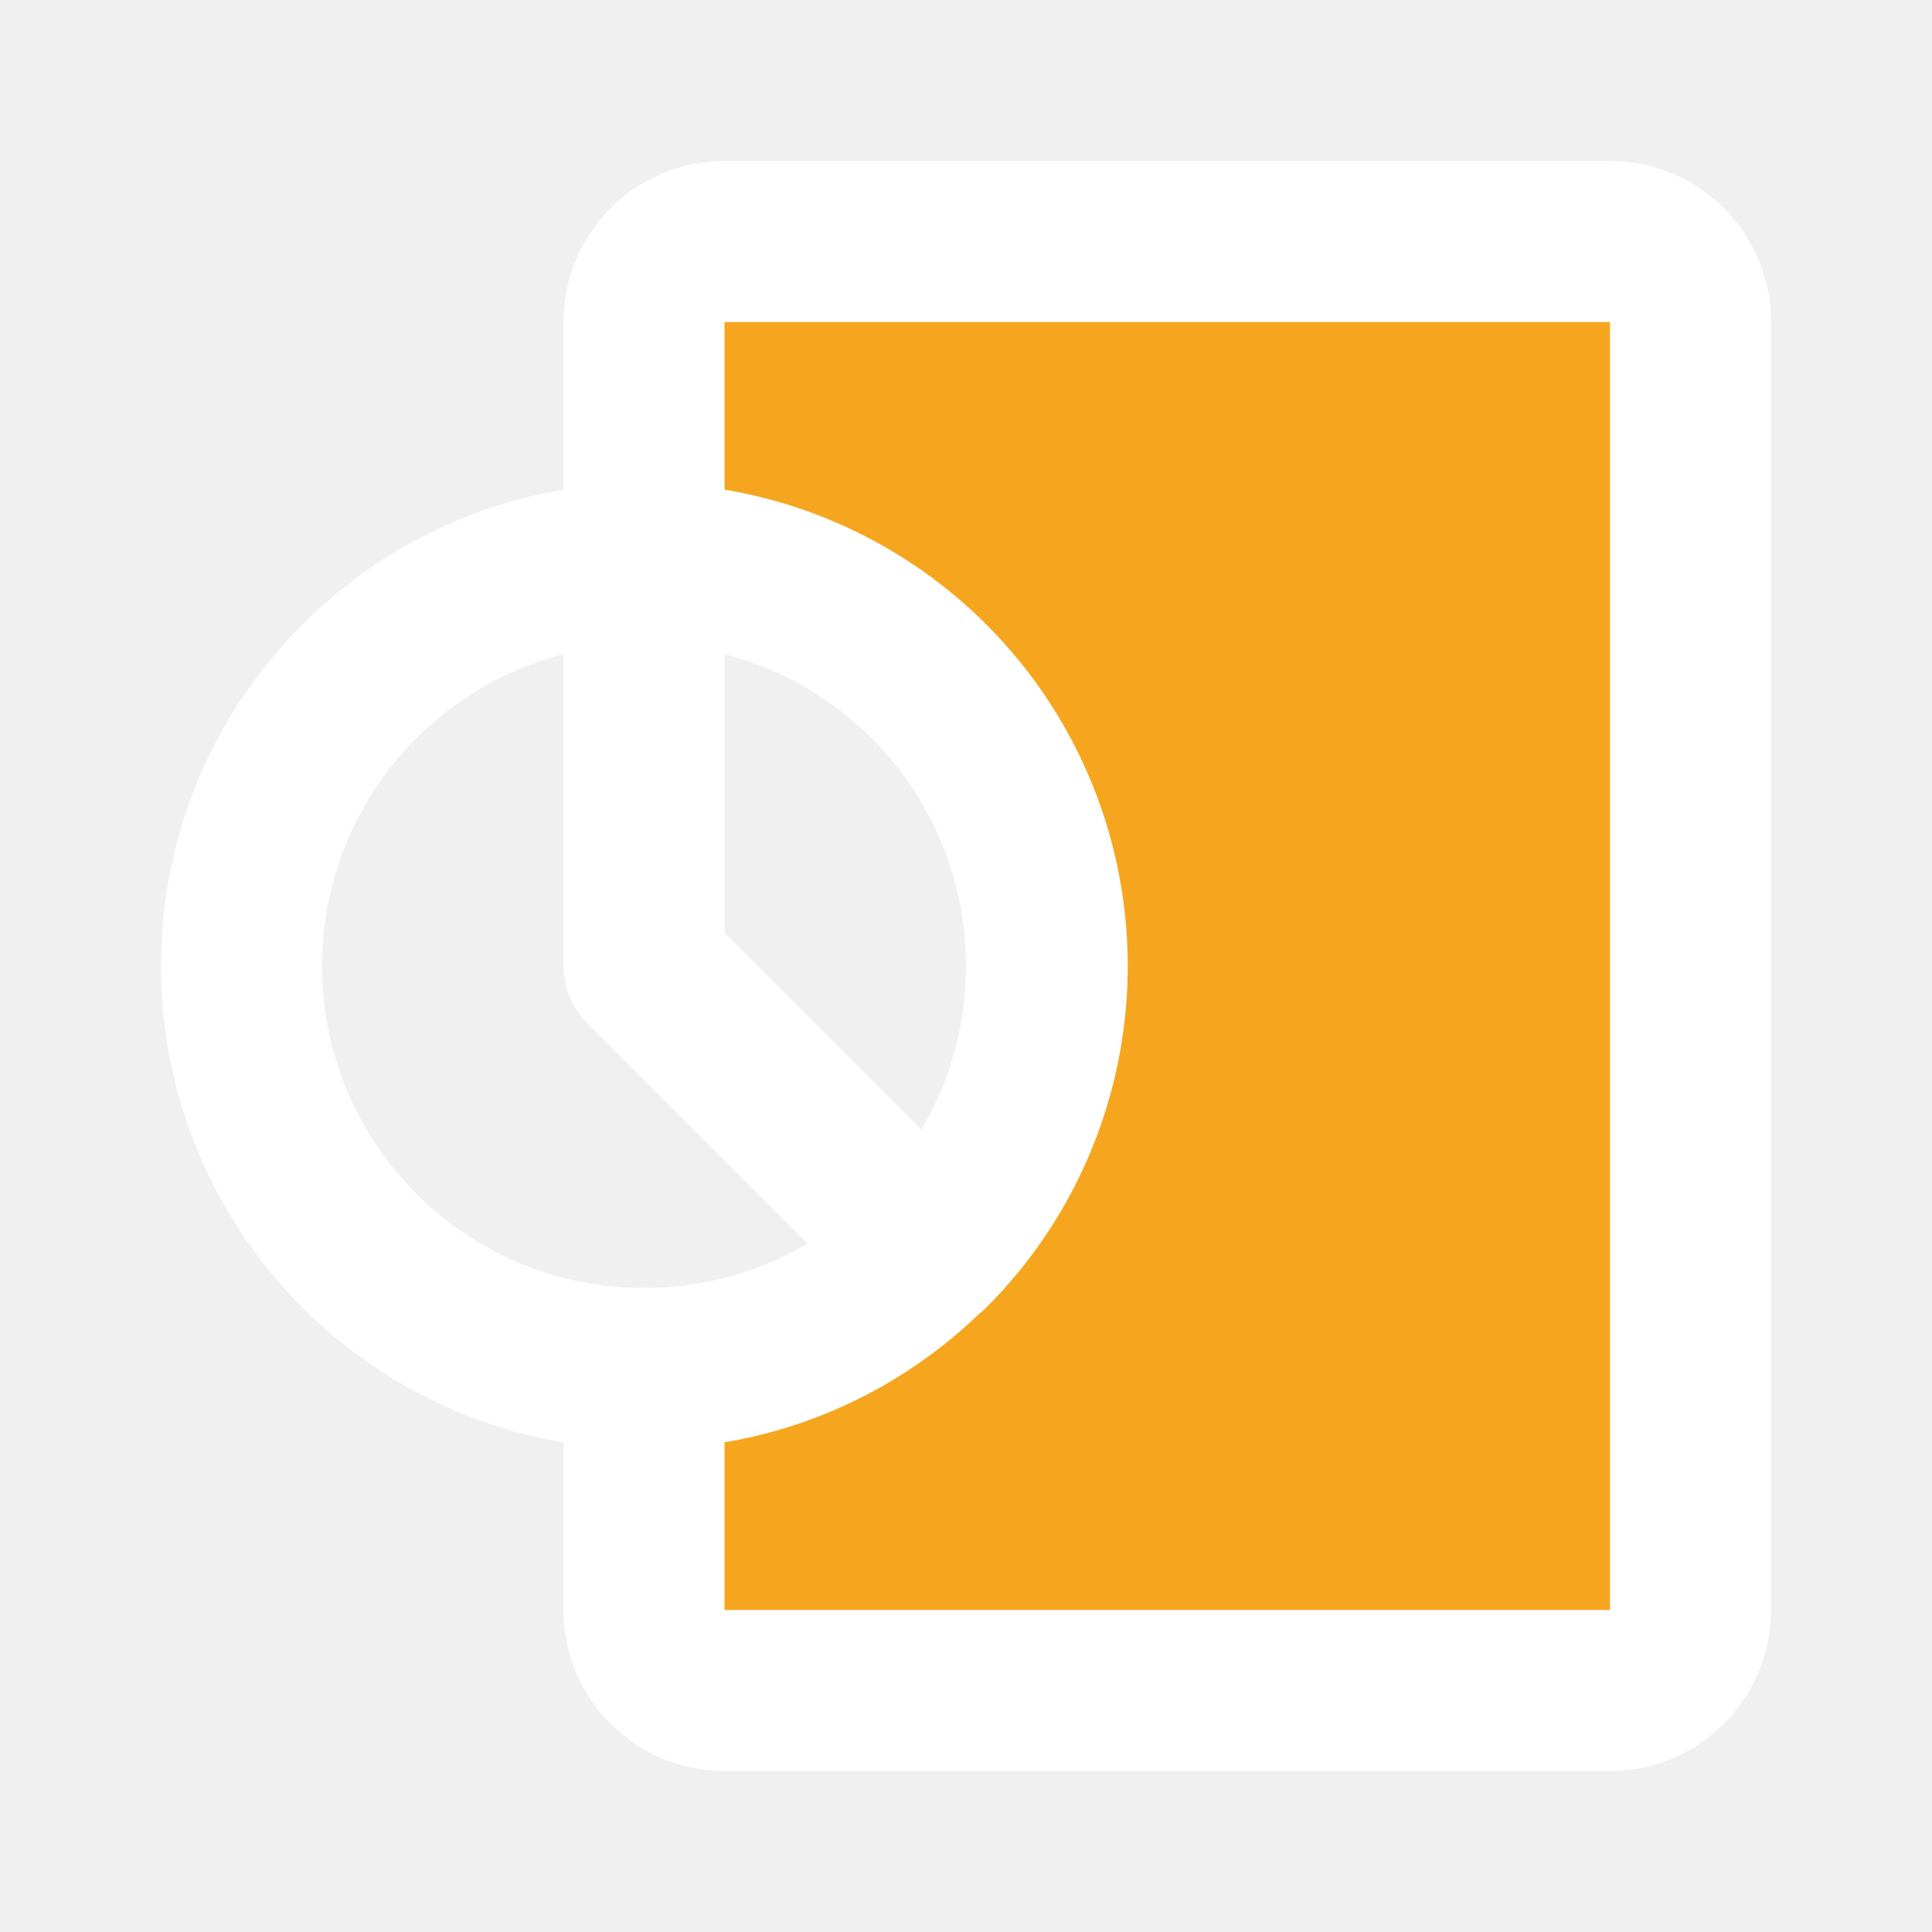
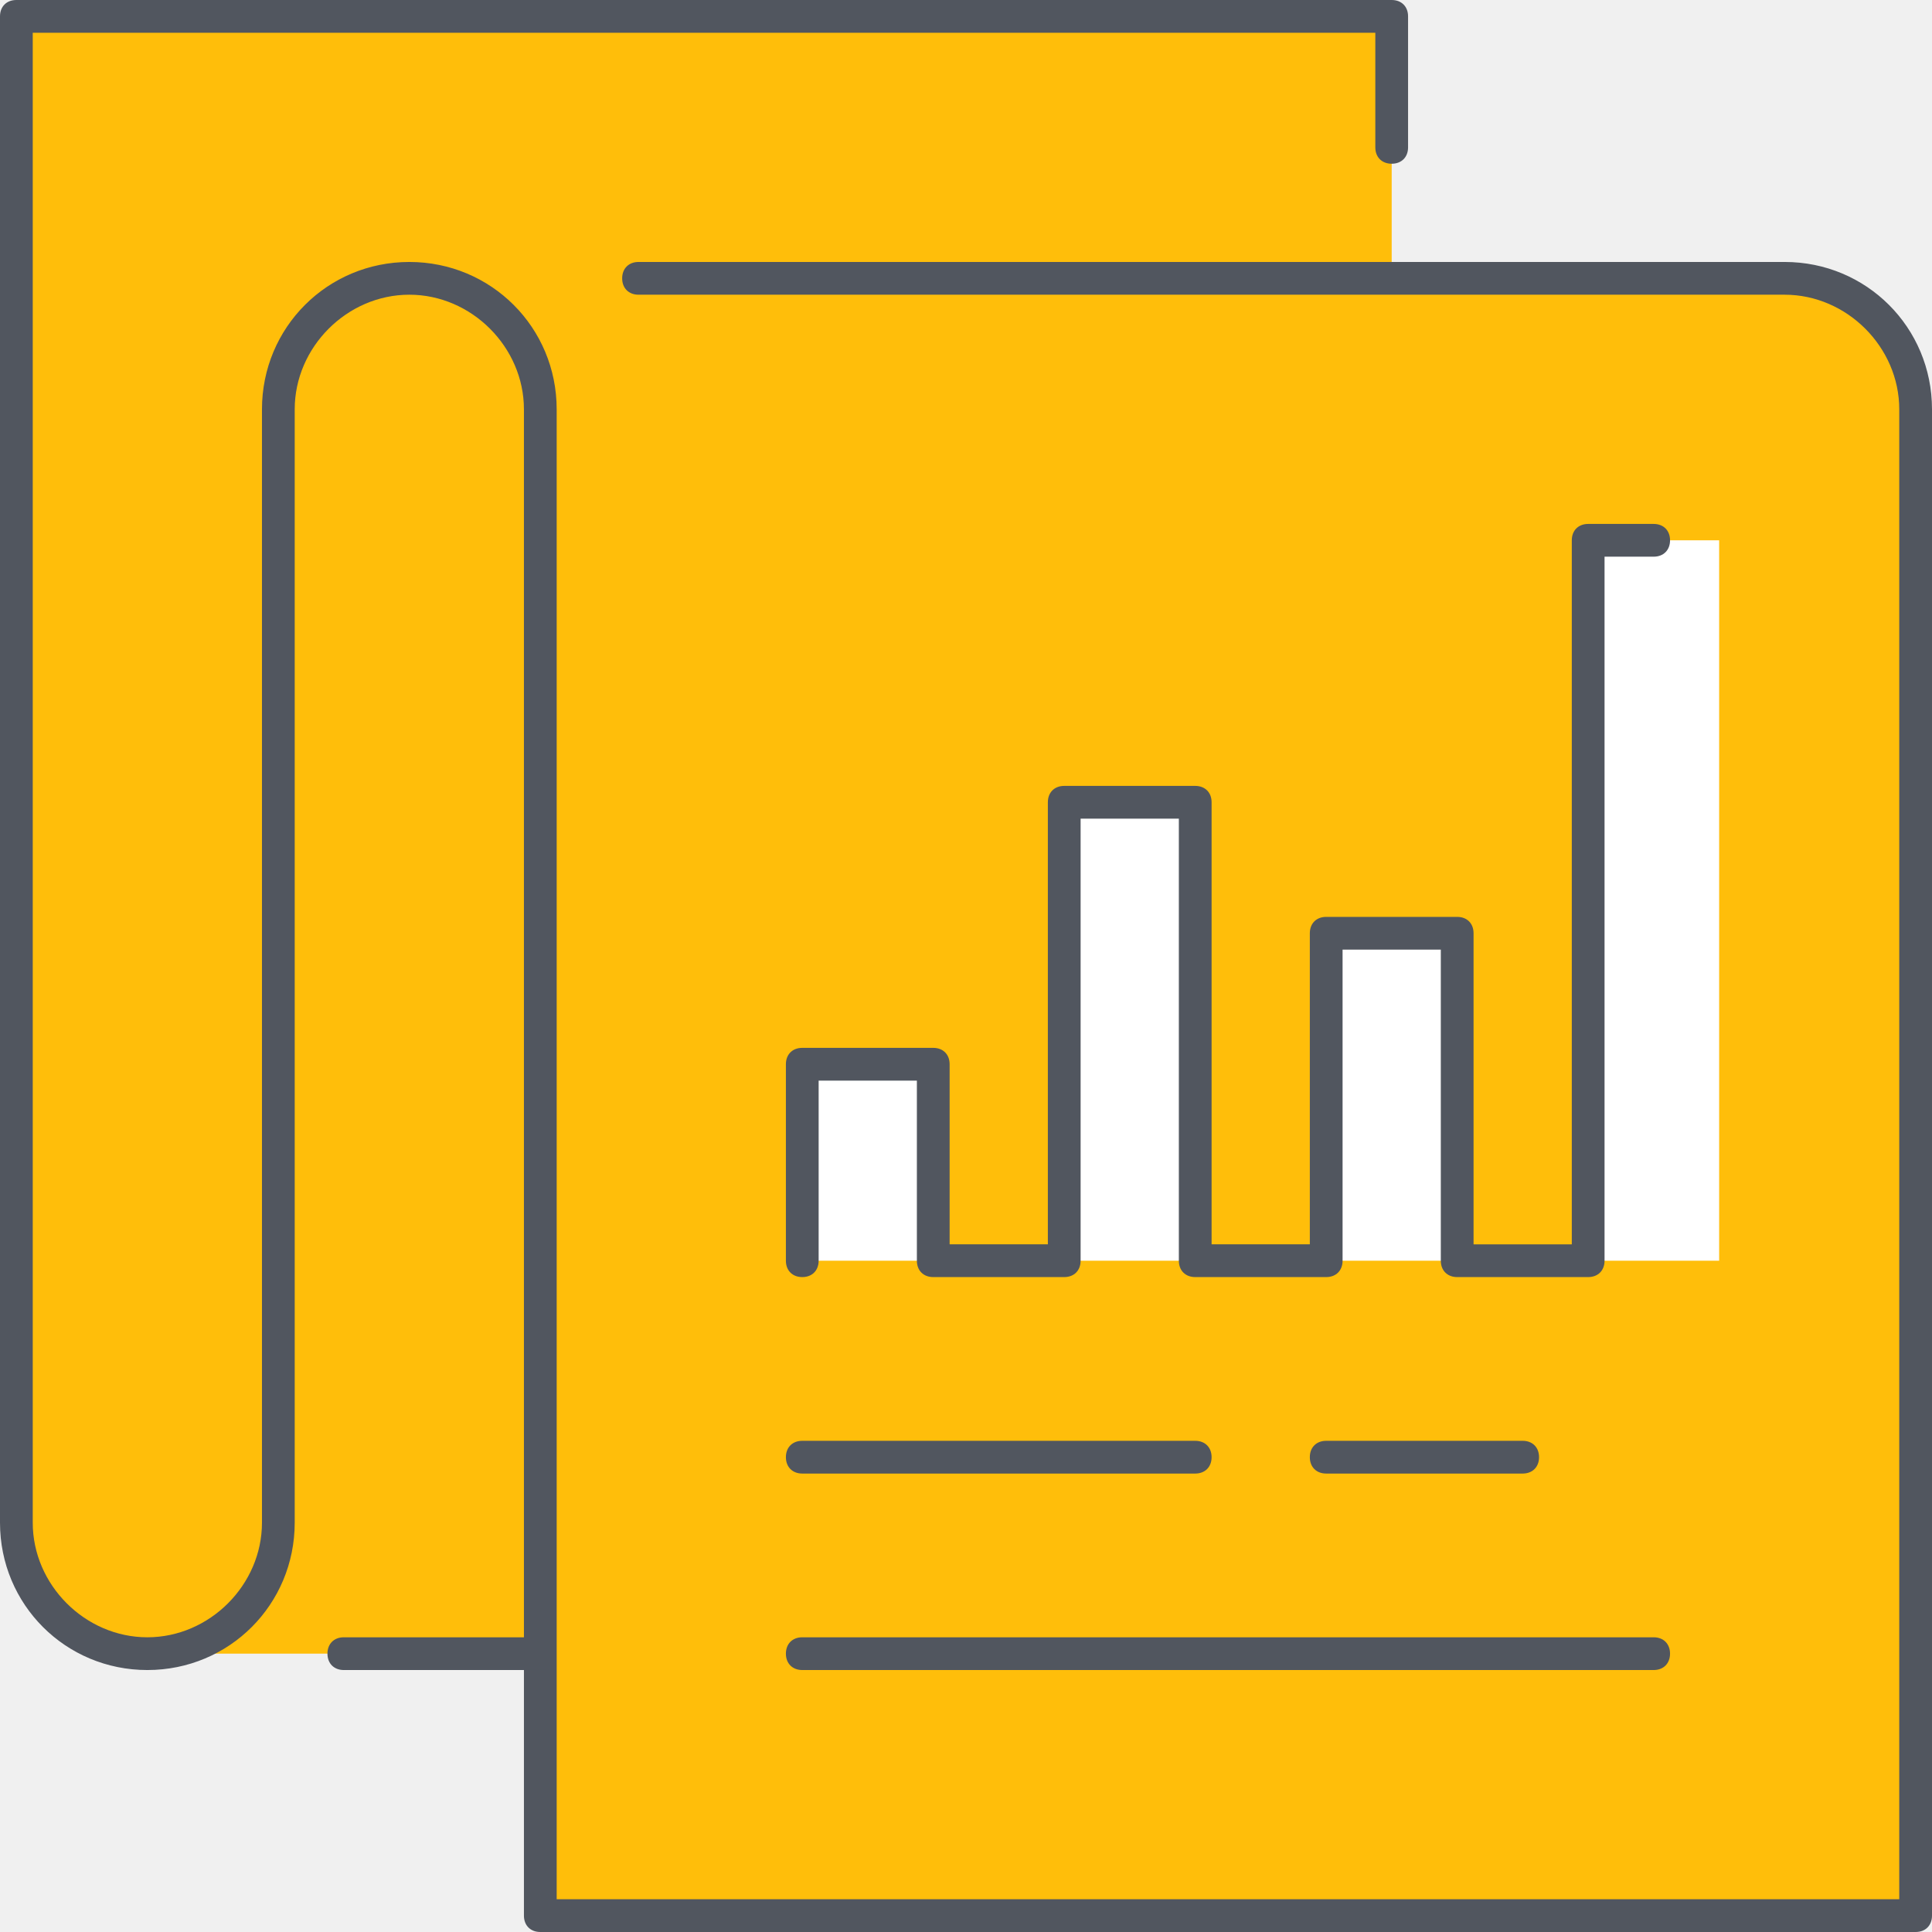
- <svg xmlns="http://www.w3.org/2000/svg" fill="#000000" width="800px" height="800px" viewBox="0 0 24 24" id="report-pie-chart-11" data-name="Flat Line" class="icon flat-line">
+ <svg xmlns="http://www.w3.org/2000/svg" height="800px" width="800px" version="1.1" id="Layer_1" viewBox="0 0 503.467 503.467" xml:space="preserve" fill="#000000">
  <g id="SVGRepo_bgCarrier" stroke-width="0" />
-   <g id="SVGRepo_tracerCarrier" stroke-linecap="round" stroke-linejoin="round" stroke="#CCCCCC" stroke-width="0.576" />
+   <g id="SVGRepo_tracerCarrier" stroke-linecap="round" stroke-linejoin="round" />
  <g id="SVGRepo_iconCarrier">
-     <path id="secondary" d="M13,12a5,5,0,0,1-5,5v3a1,1,0,0,0,1,1H20a1,1,0,0,0,1-1V4a1,1,0,0,0-1-1H9A1,1,0,0,0,8,4V7A5,5,0,0,1,13,12Z" style="fill: #f6a61e; stroke-width: 2;" />
-     <path id="primary" d="M8,17v3a1,1,0,0,0,1,1H20a1,1,0,0,0,1-1V4a1,1,0,0,0-1-1H9A1,1,0,0,0,8,4V7" style="fill: none; stroke: #ffffff; stroke-linecap: round; stroke-linejoin: round; stroke-width: 2;" />
-     <path id="primary-2" data-name="primary" d="M8,7a5,5,0,1,1-5,5A5,5,0,0,1,8,7ZM8,7v5l3.54,3.54A5,5,0,0,0,8,7Z" style="fill: none; stroke: #ffffff; stroke-linecap: round; stroke-linejoin: round; stroke-width: 2;" />
+     <g transform="translate(1 1)">
+       <path style="fill:#ffbe0a;" d="M61.293,419.693c-5.973,5.973-14.507,10.24-23.893,10.24h102.4V105.667 c0-18.773-15.36-34.133-34.133-34.133c-9.387,0-17.92,3.413-23.893,10.24c5.973-5.973,14.507-10.24,23.893-10.24h256V3.267H3.267 V395.8c0,18.773,15.36,34.133,34.133,34.133C46.787,429.933,55.32,426.52,61.293,419.693L61.293,419.693z M498.2,105.667V498.2 H139.8v-68.267V105.667c0-18.773-15.36-34.133-34.133-34.133h256h102.4C482.84,71.533,498.2,86.893,498.2,105.667L498.2,105.667z" />
+       <path style="fill:#ffffff;" d="M208.067,327.533H242.2v-51.2h-34.133V327.533z M344.6,327.533h34.133V242.2H344.6V327.533z M276.333,327.533h34.133V208.067h-34.133V327.533z M412.867,327.533H447V139.8h-34.133V327.533z" />
+     </g>
+     <path style="fill:#51565F;" d="M499.2,503.467H140.8c-2.56,0-4.267-1.707-4.267-4.267v-64H89.6c-2.56,0-4.267-1.707-4.267-4.267 c0-2.56,1.707-4.267,4.267-4.267h46.933v-320c0-16.213-13.653-29.867-29.867-29.867S76.8,90.453,76.8,106.667V396.8 c0,21.333-17.067,38.4-38.4,38.4S0,418.133,0,396.8V4.267C0,1.707,1.707,0,4.267,0h358.4c2.56,0,4.267,1.707,4.267,4.267V38.4 c0,2.56-1.707,4.267-4.267,4.267S358.4,40.96,358.4,38.4V8.533H8.533V396.8c0,16.213,13.653,29.867,29.867,29.867 s29.867-13.653,29.867-29.867V106.667c0-21.333,17.067-38.4,38.4-38.4s38.4,17.067,38.4,38.4v388.267h349.867V106.667 c0-16.213-13.653-29.867-29.867-29.867H166.4c-2.56,0-4.267-1.707-4.267-4.267c0-2.56,1.707-4.267,4.267-4.267h298.667 c21.333,0,38.4,17.067,38.4,38.4V499.2C503.467,501.76,501.76,503.467,499.2,503.467z M430.933,435.2H209.067 c-2.56,0-4.267-1.707-4.267-4.267c0-2.56,1.707-4.267,4.267-4.267h221.867c2.56,0,4.267,1.707,4.267,4.267 C435.2,433.493,433.493,435.2,430.933,435.2z M396.8,384h-51.2c-2.56,0-4.267-1.707-4.267-4.267c0-2.56,1.707-4.267,4.267-4.267 h51.2c2.56,0,4.267,1.707,4.267,4.267C401.067,382.293,399.36,384,396.8,384z M311.467,384h-102.4c-2.56,0-4.267-1.707-4.267-4.267 c0-2.56,1.707-4.267,4.267-4.267h102.4c2.56,0,4.267,1.707,4.267,4.267C315.733,382.293,314.027,384,311.467,384z M413.867,332.8 h-34.133c-2.56,0-4.267-1.707-4.267-4.267v-81.067h-25.6v81.067c0,2.56-1.707,4.267-4.267,4.267h-34.133 c-2.56,0-4.267-1.707-4.267-4.267v-115.2h-25.6v115.2c0,2.56-1.707,4.267-4.267,4.267H243.2c-2.56,0-4.267-1.707-4.267-4.267V281.6 h-25.6v46.933c0,2.56-1.707,4.267-4.267,4.267s-4.267-1.707-4.267-4.267v-51.2c0-2.56,1.707-4.267,4.267-4.267H243.2 c2.56,0,4.267,1.707,4.267,4.267v46.933h25.6v-115.2c0-2.56,1.707-4.267,4.267-4.267h34.133c2.56,0,4.267,1.707,4.267,4.267v115.2 h25.6V243.2c0-2.56,1.707-4.267,4.267-4.267h34.133c2.56,0,4.267,1.707,4.267,4.267v81.067h25.6V140.8 c0-2.56,1.707-4.267,4.267-4.267h17.067c2.56,0,4.267,1.707,4.267,4.267c0,2.56-1.707,4.267-4.267,4.267h-12.8v183.467 C418.133,331.093,416.427,332.8,413.867,332.8z" />
  </g>
</svg>
